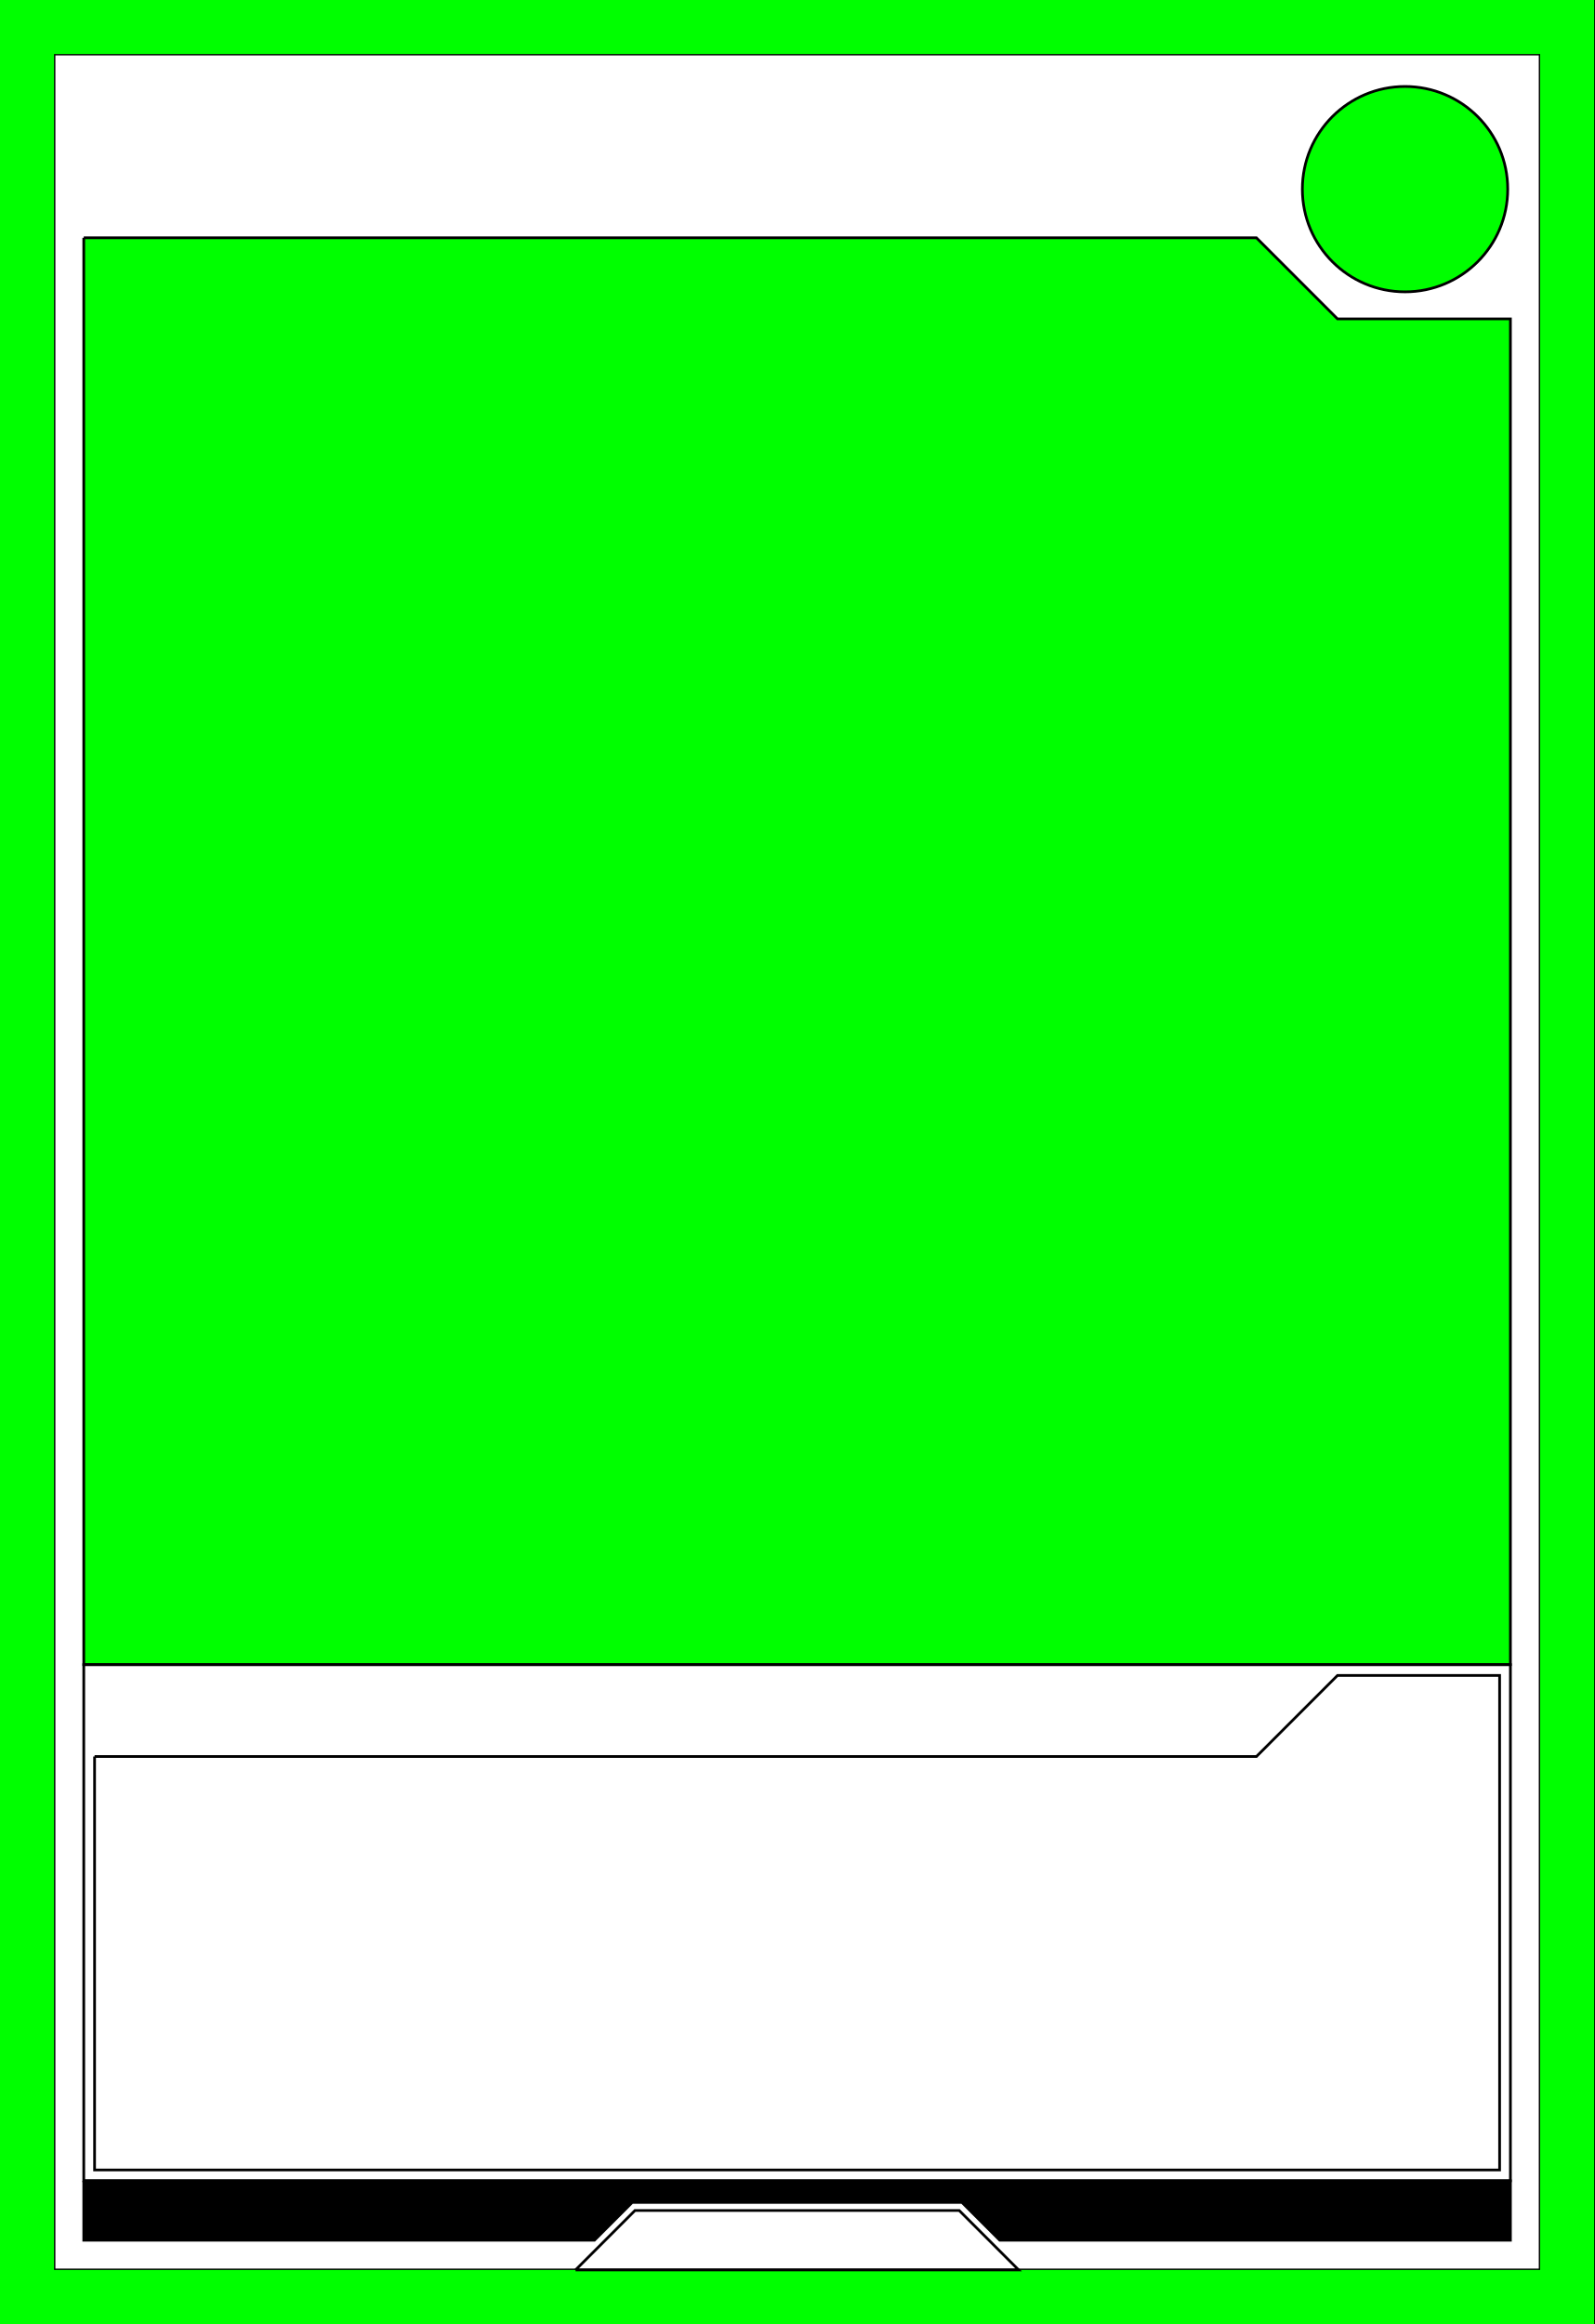
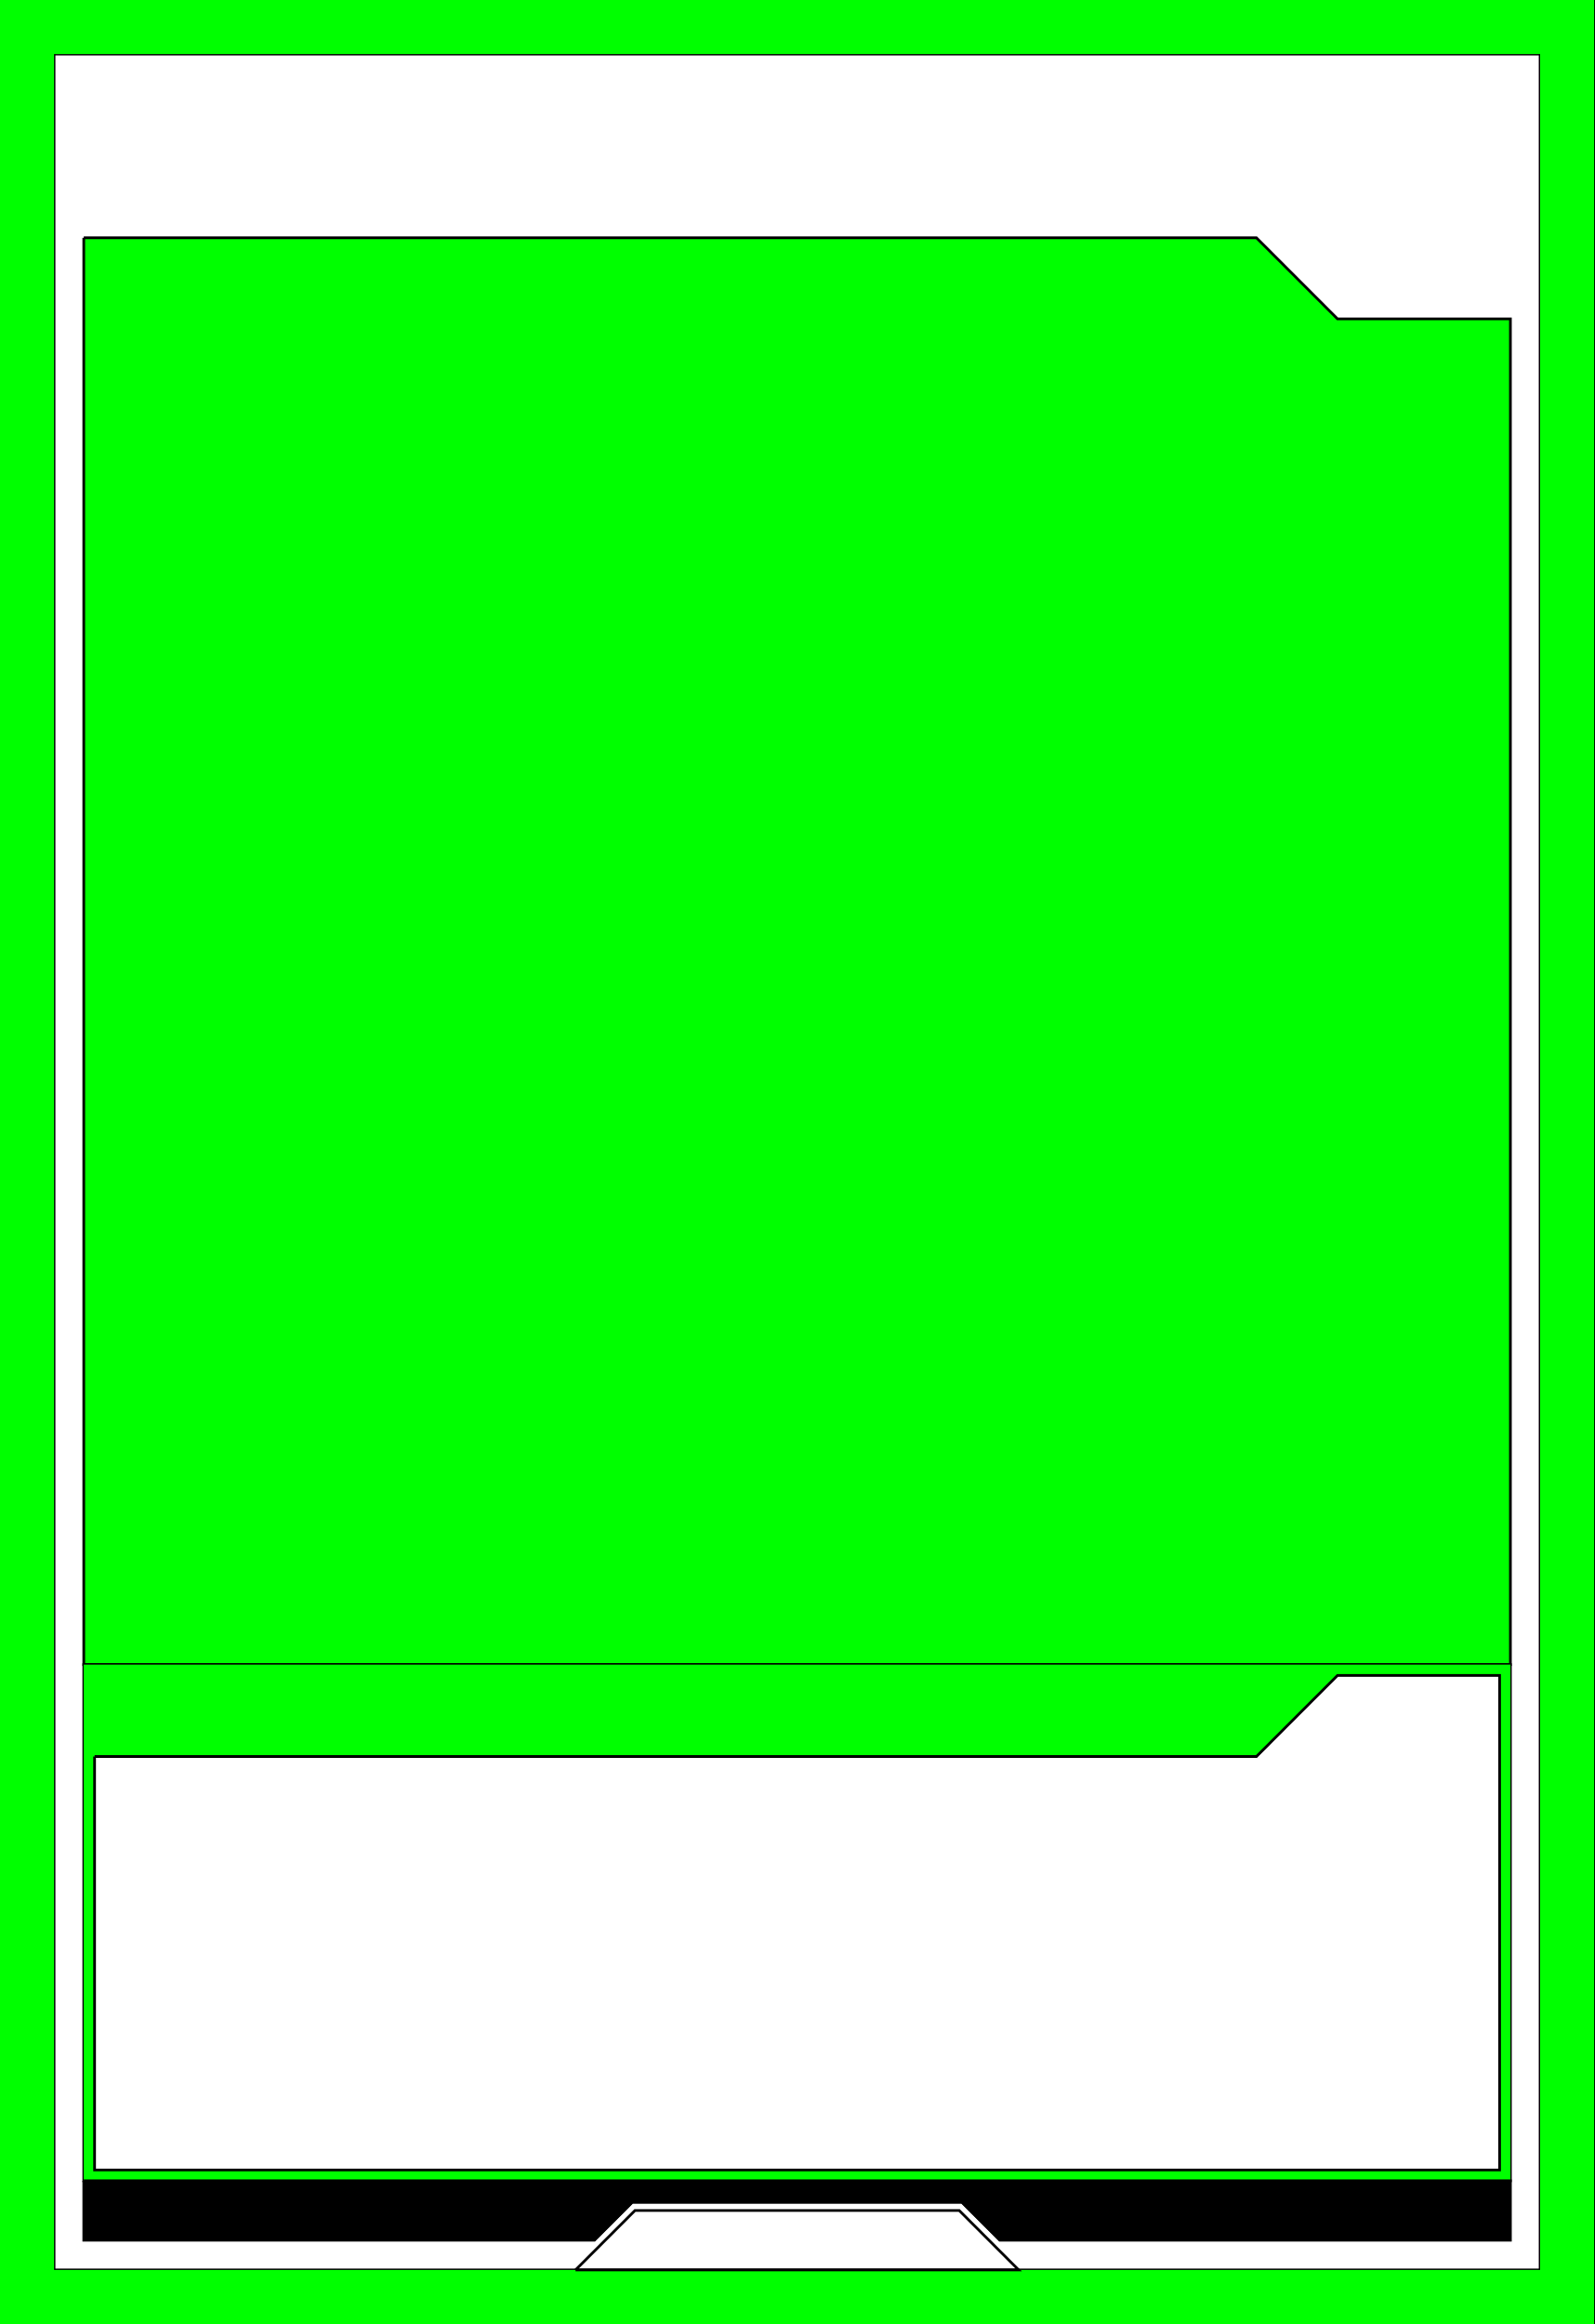
<svg xmlns="http://www.w3.org/2000/svg" viewBox="0 0 1180 1720" width="1180" height="1720">
  <rect x="0" y="0" width="1180" height="1720" fill="none" stroke="black" stroke-width="4">
		</rect>
  <rect x="40" y="40" width="1100" height="1640" fill="none" stroke="black" stroke-width="2">
		</rect>
  <path fill-rule="evenodd" fill="#00ff00" d="M0,0 H1180 V1720 H0 Z M40,40 H1140 V1680 H40 Z" />
-   <circle cx="1040" cy="140" r="76" fill="#00ff00" stroke="black" stroke-width="2">
- 		</circle>
-   <circle cx="160" cy="1148" r="76" fill="none" stroke="black" stroke-width="2">
- 		</circle>
  <polyline points="     62,176    930,176    990,236   1118,236   1118,1232     62,1232     62,176" fill="#00ff00" stroke="black" stroke-width="2">
		</polyline>
  <rect x="62" y="1232" width="1056" height="382" fill="none" stroke="black" stroke-width="2">
		</rect>
+   <path fill-rule="evenodd" fill="#00ff00" d="M62,1232 H1118 V1614 H62 Z M70,1300 V1606 H1110 V1240 H990 L930,1300 Z" />
  <polyline points="     70,1300     70,1606   1110,1606   1110,1240    990,1240    930,1300     70,1300" fill="none" stroke="black" stroke-width="2">
		</polyline>
  <polyline points="     62,1614   1118,1614   1118,1658    740,1658    712,1630    468,1630    440,1658     62,1658     62,1614" fill="black" stroke="black" stroke-width="2">
		</polyline>
  <polyline points="   426,1680   754,1680   710,1636   470,1636   426,1680" fill="none" stroke="black" stroke-width="2">
		</polyline>
</svg>
